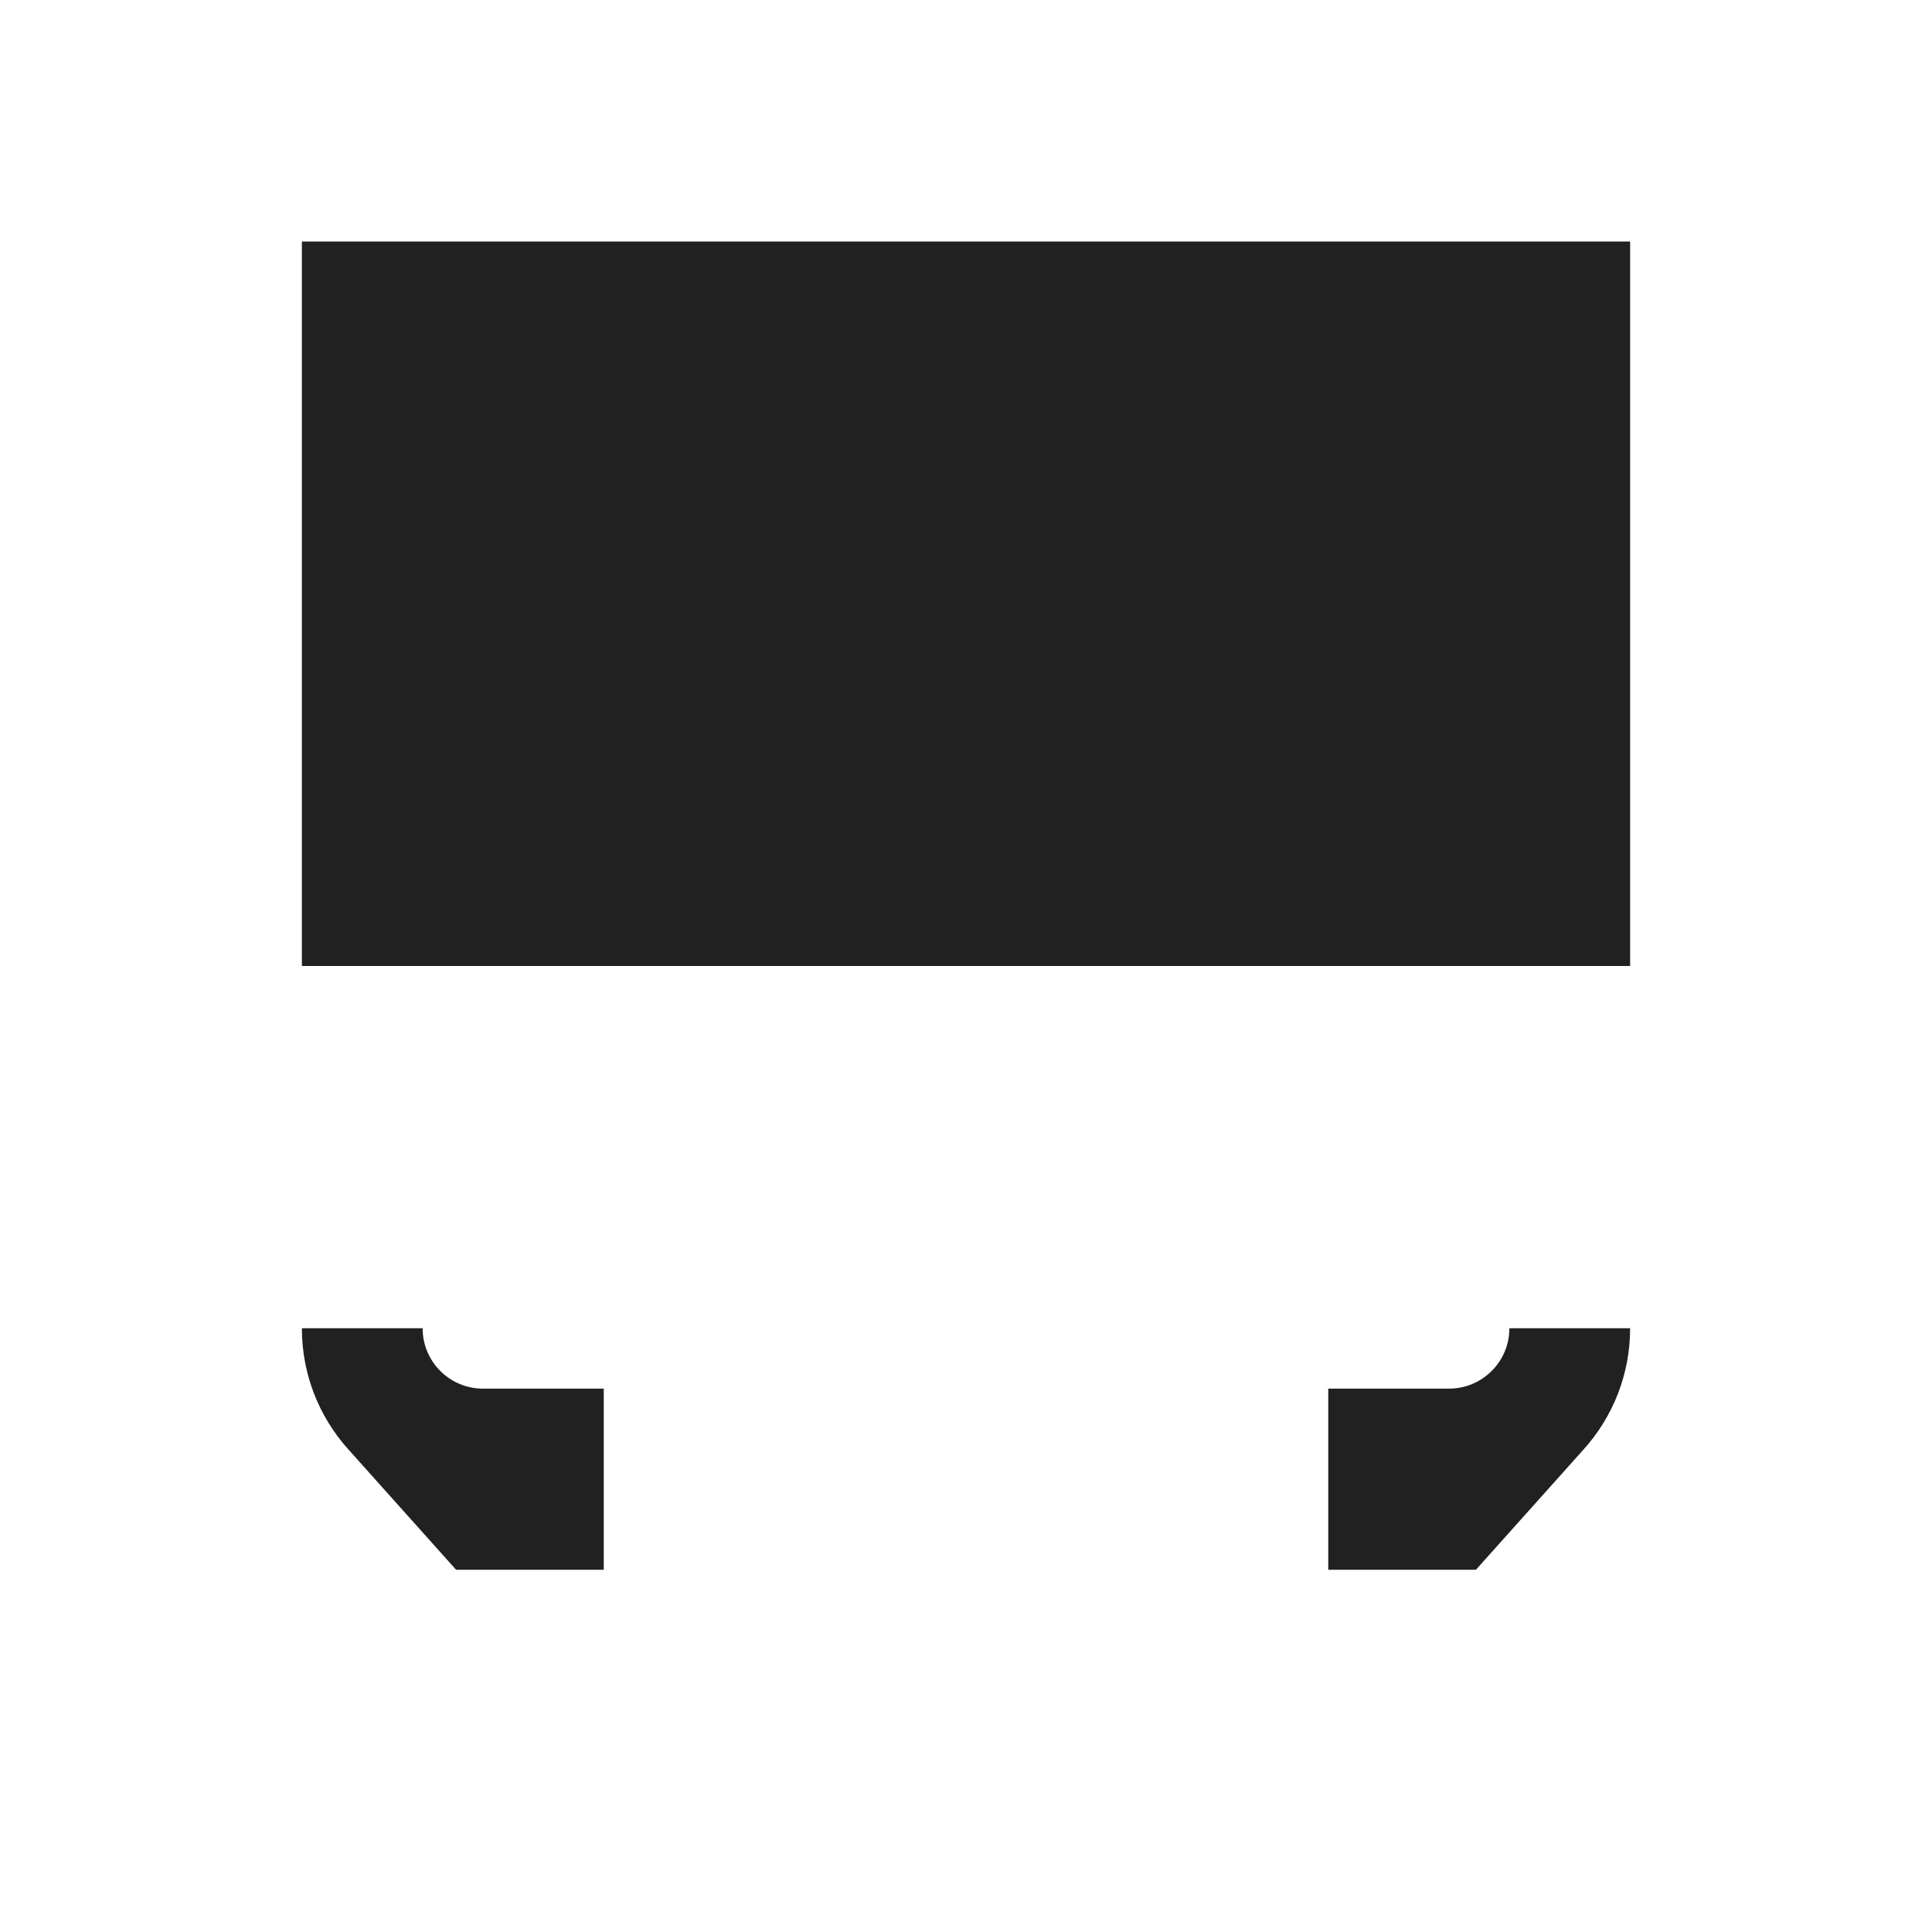
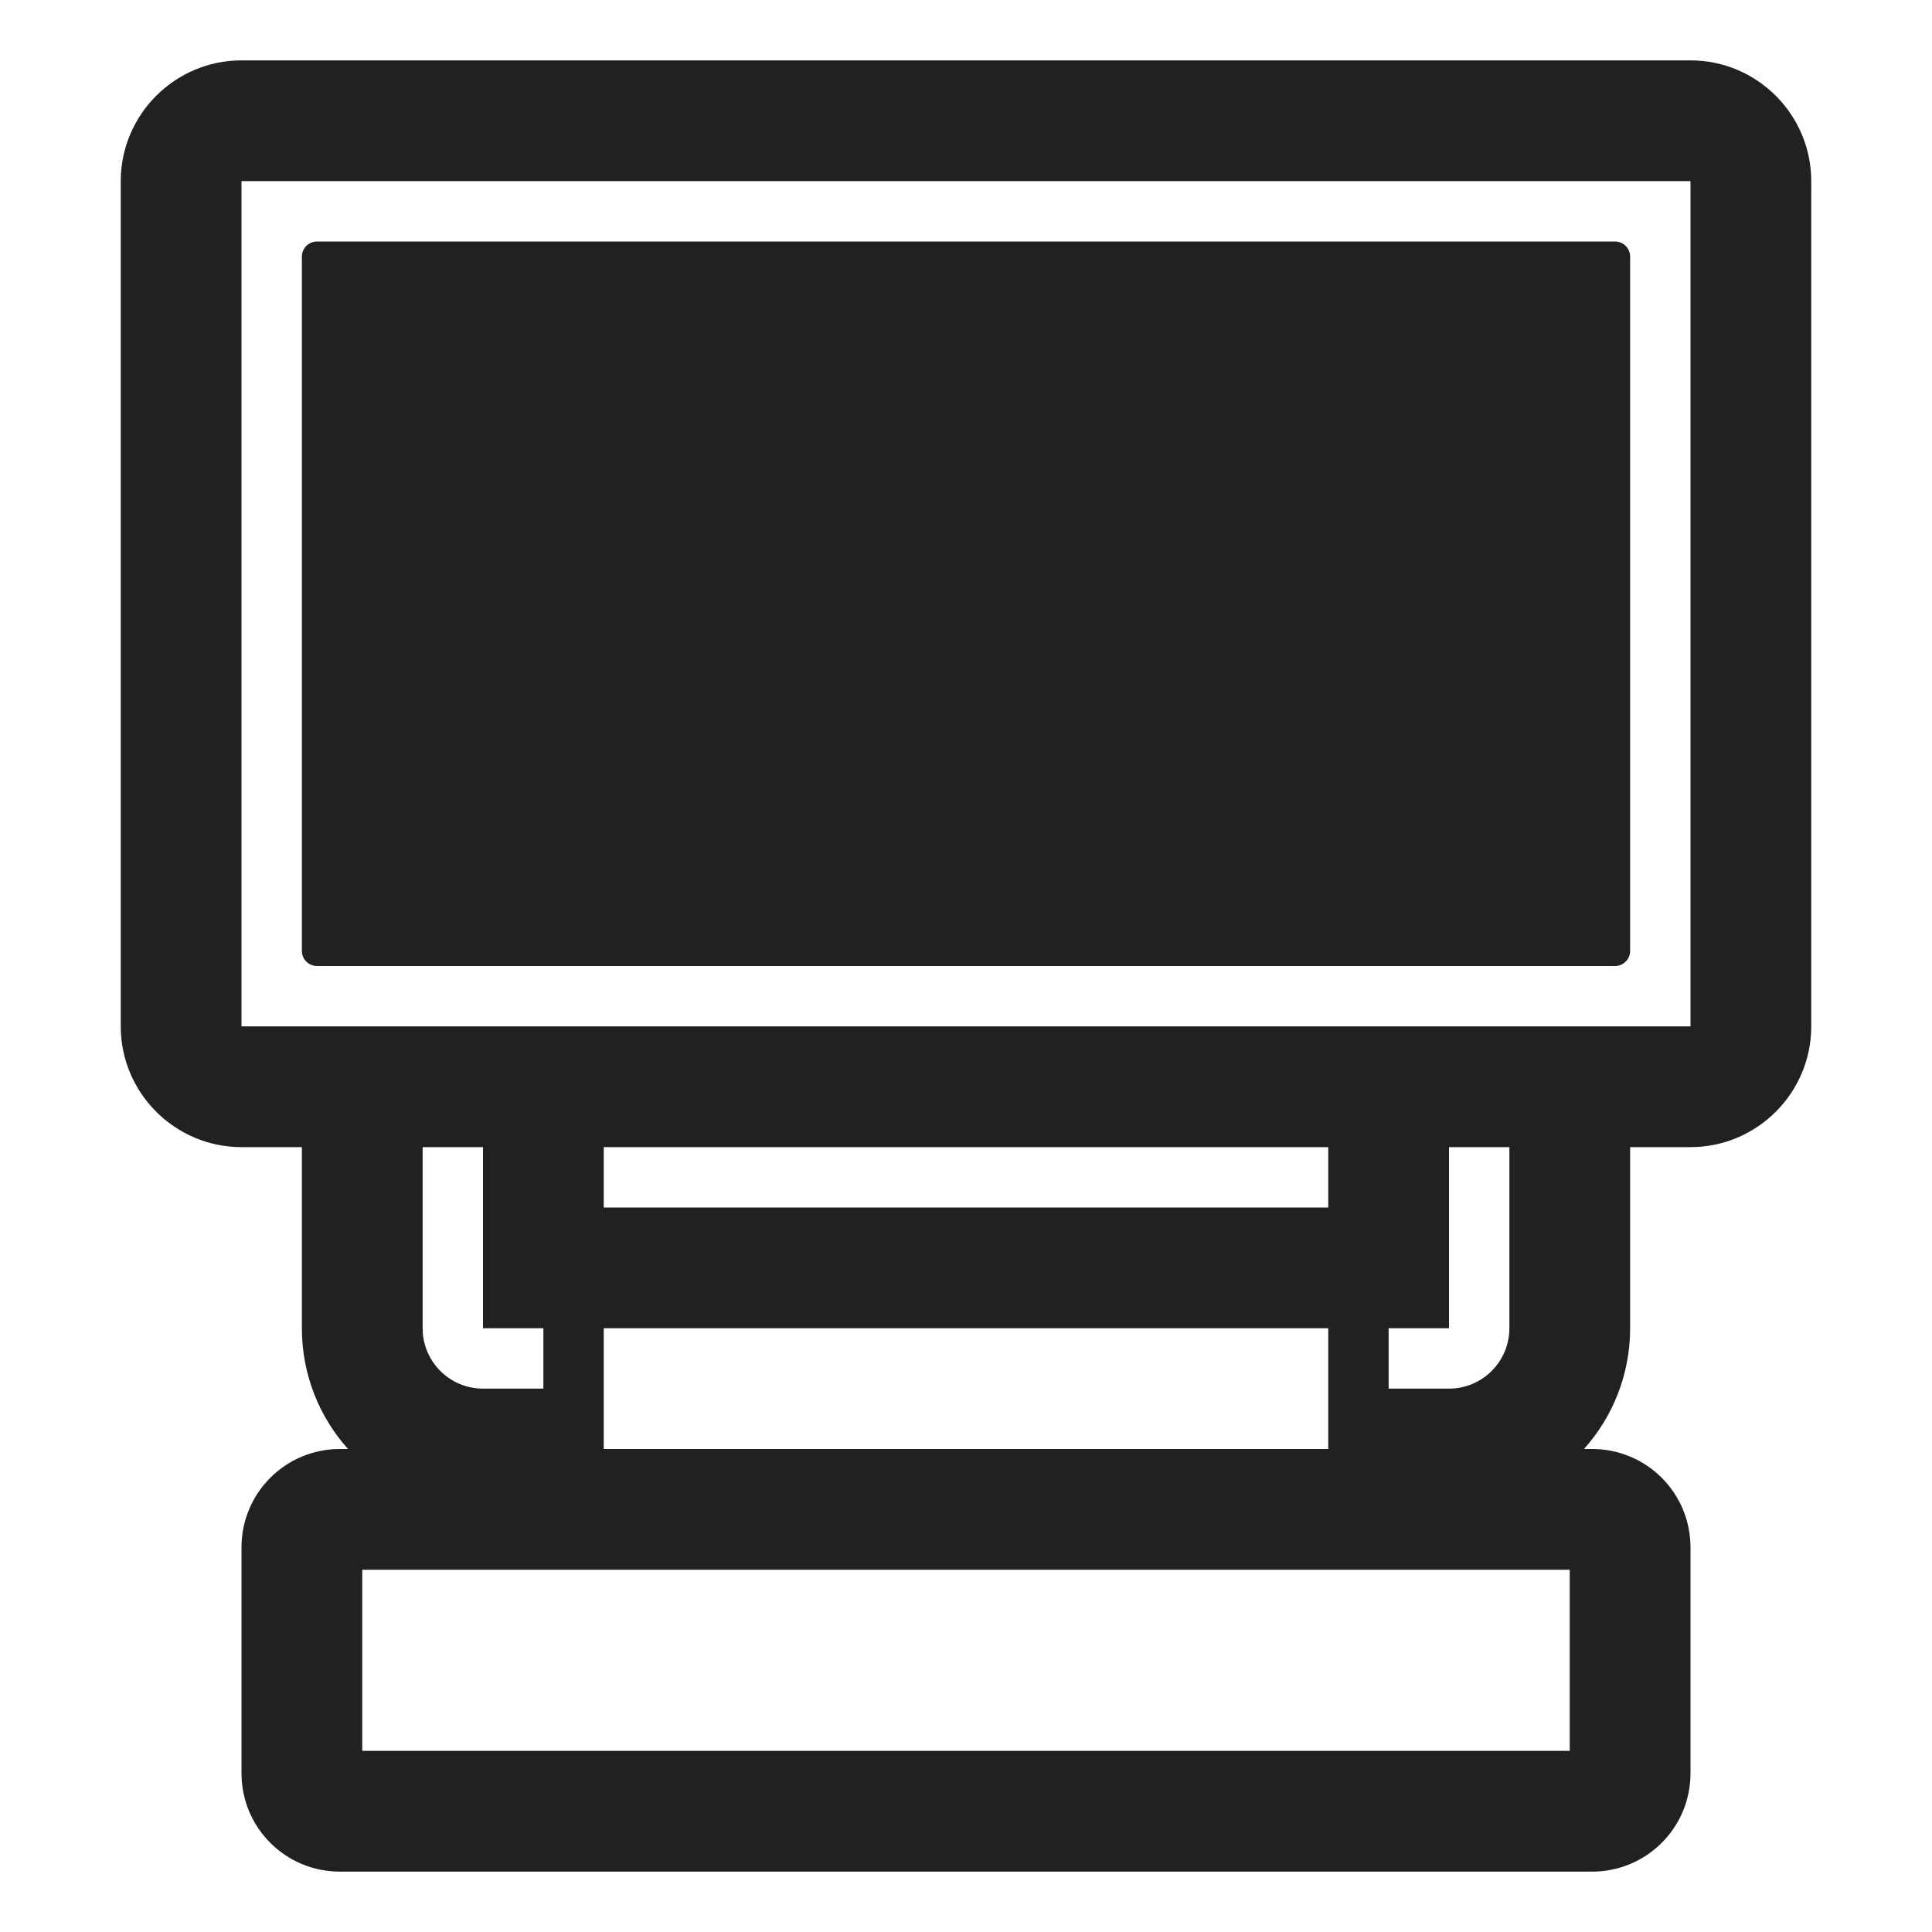
<svg xmlns="http://www.w3.org/2000/svg" width="32" height="32" viewBox="0 0 32 32" fill="none">
-   <path d="M25.491 23.333L23.999 25H23V24H24C25.105 24 26 23.105 26 22C26 22.513 25.808 22.979 25.491 23.333ZM8.001 25L6.509 23.333C6.192 22.979 6 22.513 6 22C6 23.105 6.895 24 8 24H9V25H8.001ZM6 5H26V15H6V5Z" fill="#212121" stroke="#212121" stroke-width="2" />
+   <path d="M5.25 4C5.112 4 5 4.112 5 4.25V15.75C5 15.888 5.112 16 5.25 16H26.75C26.888 16 27 15.888 27 15.75V4.25C27 4.112 26.888 4 26.75 4H5.25Z" fill="#212121" />
+   <path d="M2 3C2 1.898 2.898 1 4 1H28C29.102 1 30 1.898 30 3V17C30 18.102 29.102 19 28 19H27V22C27 22.768 26.711 23.469 26.236 24H26.37C27.272 24 28 24.728 28 25.63V29.37C28 30.272 27.272 31 26.37 31H5.63C4.728 31 4 30.272 4 29.37V25.63C4 24.728 4.728 24 5.63 24H5.764C5.289 23.469 5 22.768 5 22V19H4C2.898 19 2 18.102 2 17V3ZM22 24V22H10V24H22ZM6 26V29H26V26H6ZM28 3H4V17H28V3ZM7 22C7 22.552 7.448 23 8 23H9V22H8V19H7V22ZM23 22V23H24C24.552 23 25 22.552 25 22V19H24V22H23ZM10 19V20H22V19H10Z" fill="#212121" />
</svg>
